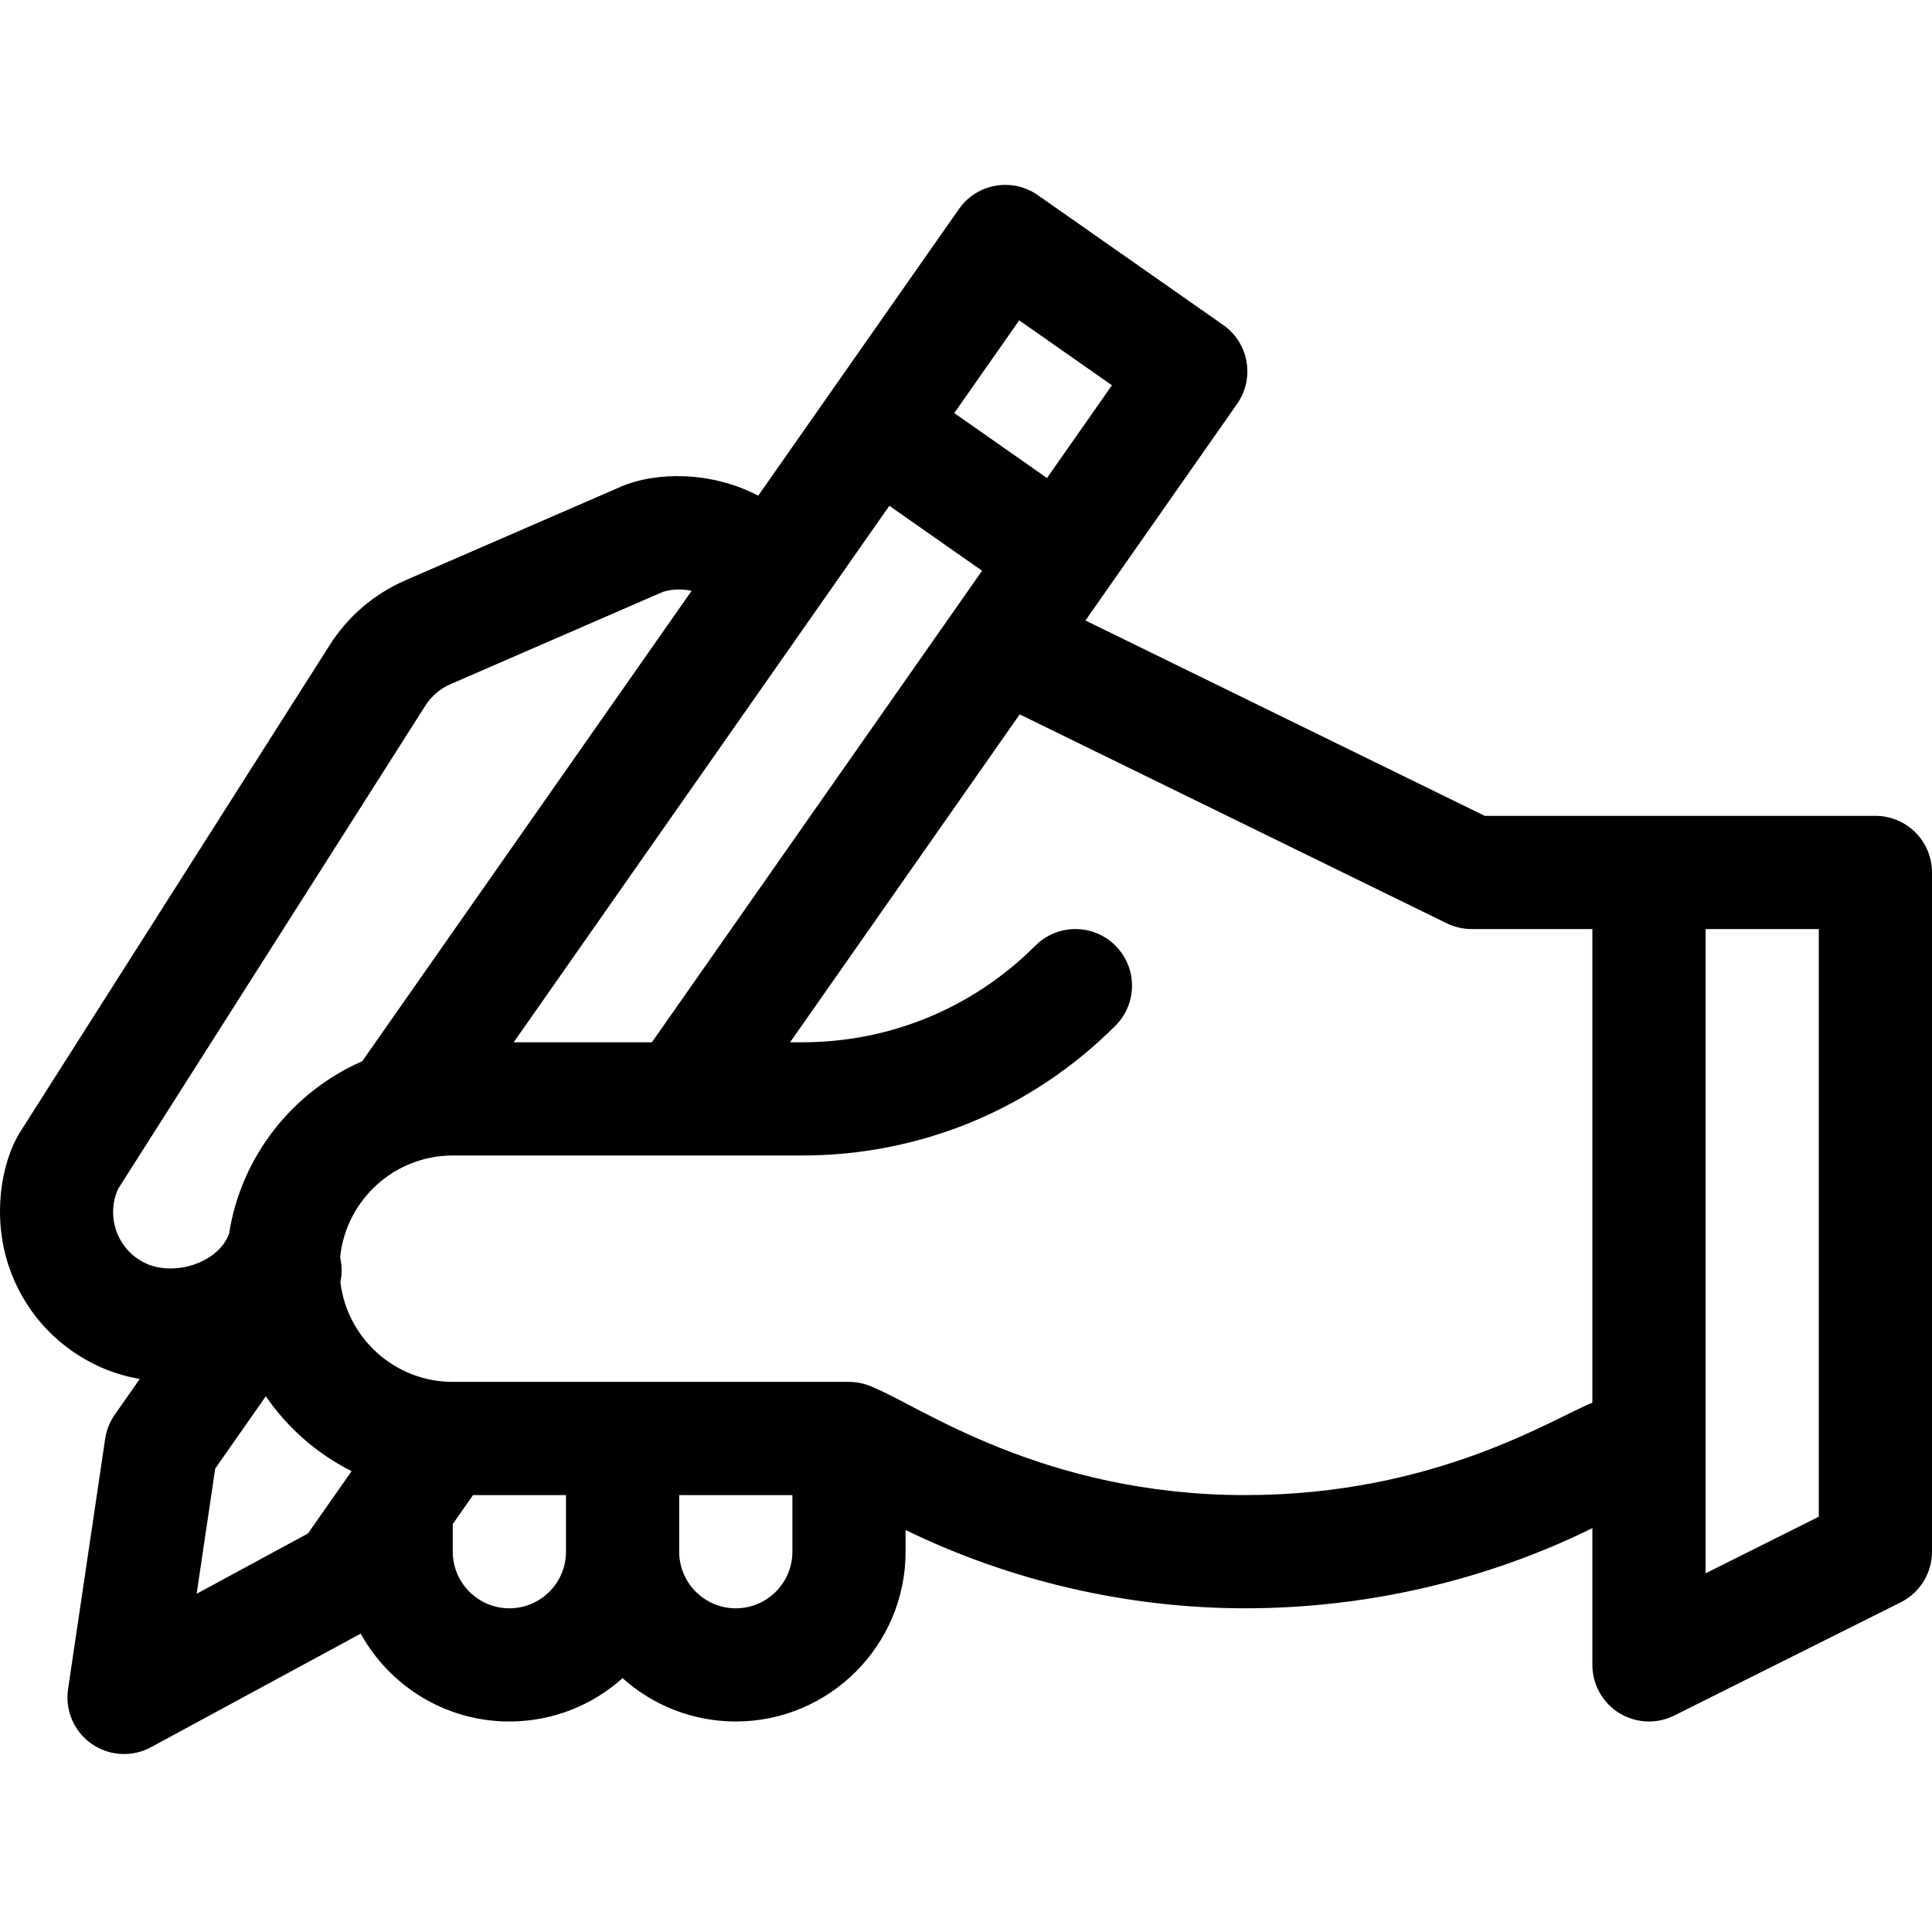
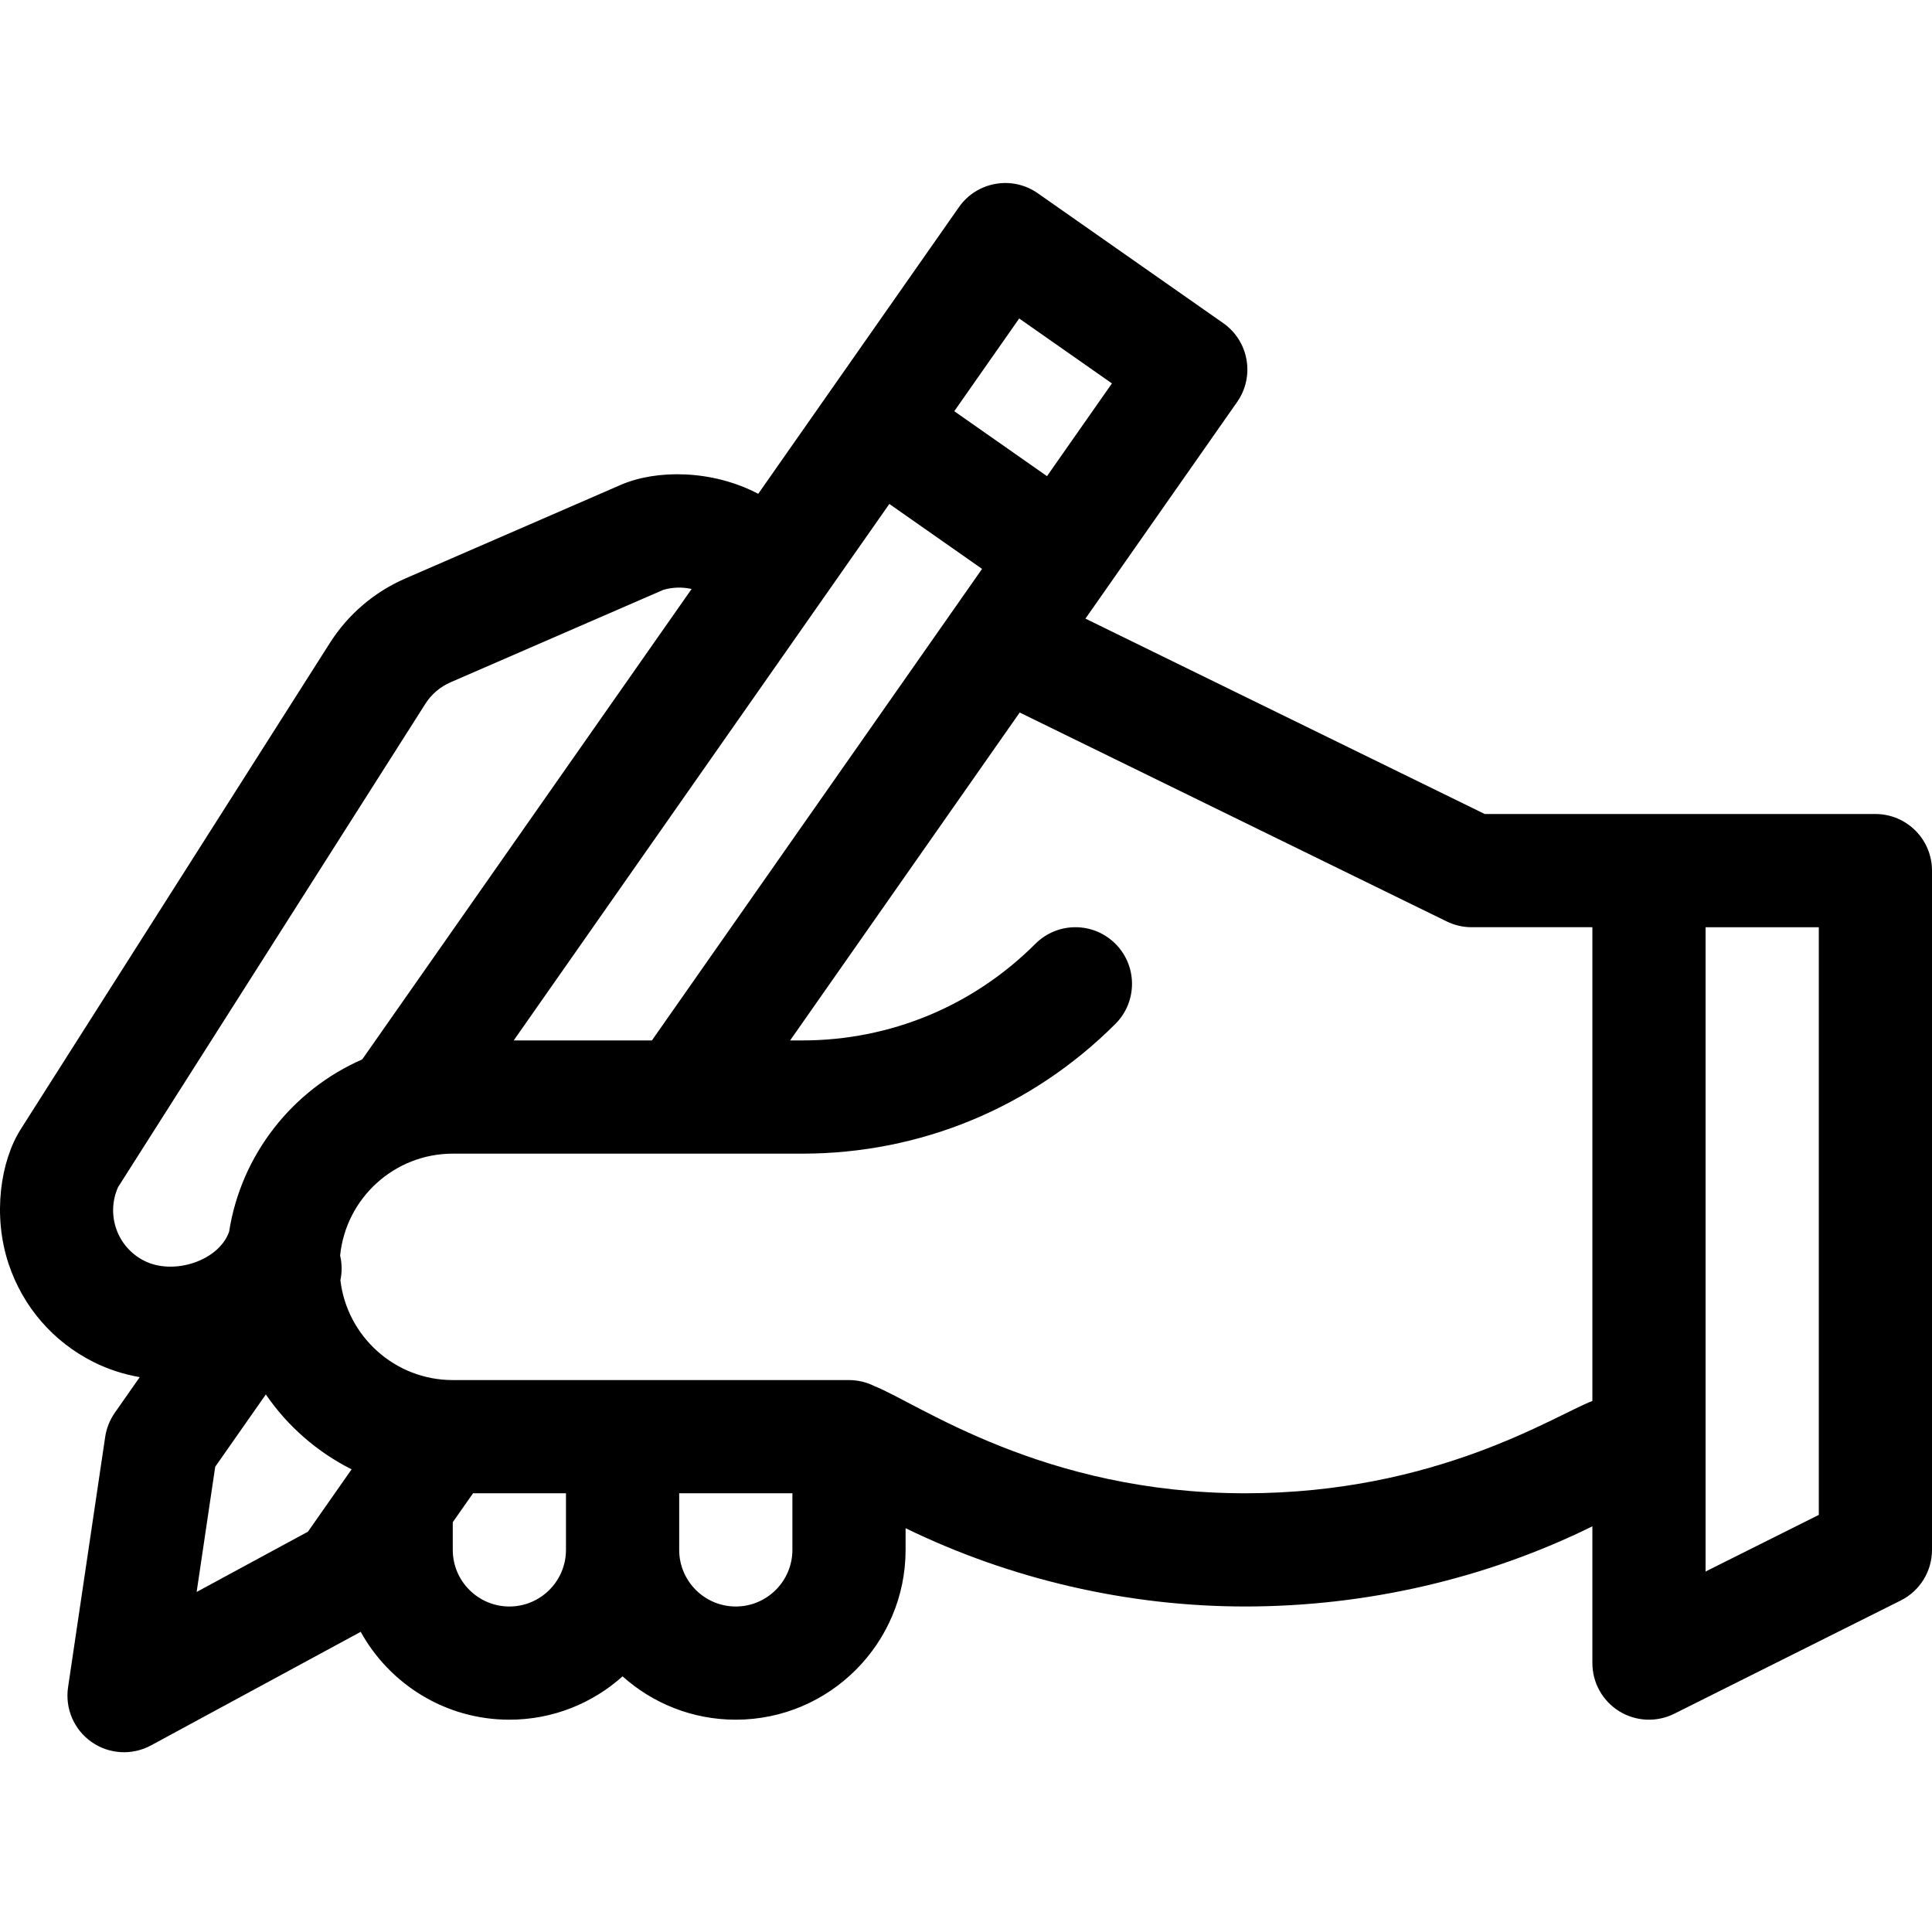
- <svg xmlns="http://www.w3.org/2000/svg" height="511pt" viewBox="0 -48 511.999 511" width="511pt">
+ <svg xmlns="http://www.w3.org/2000/svg" viewBox="0 -48 511.999 511" xml:space="preserve">
  <path d="m24.859 312.969c3.82 1.91 7.934 3.23 12.176 3.969l-6.609 9.438c-1.336 1.91-2.207 4.102-2.551 6.402l-9.84 66.359c-.832 5.621 1.578 11.23 6.234 14.488 4.66 3.262 10.754 3.605 15.746.902l55.574-30.094c7.676 13.867 22.457 23.281 39.398 23.281 11.516 0 22.035-4.348 30-11.484 7.969 7.137 18.488 11.484 30 11.484 24.816 0 45.004-20.188 45.004-45v-5.742c27.902 13.578 58.973 20.742 90 20.742 32.051 0 63.836-7.352 92.004-21.246v36.246c0 5.199 2.691 10.027 7.113 12.762 4.414 2.727 9.938 2.984 14.594.656l60.004-30c5.082-2.543 8.293-7.734 8.293-13.418v-180.004c0-8.285-6.719-15-15-15-23.895 0-81.863 0-103.531 0l-105.816-51.777 40.203-57.414c4.746-6.781 3.102-16.141-3.688-20.891l-49.148-34.418c-6.781-4.746-16.141-3.102-20.891 3.684-6.352 9.07-46.883 66.957-53.191 75.965-12.305-6.465-27.059-6.434-36.418-2.371l-57.078 24.797c-8.273 3.598-15.207 9.52-20.043 17.133l-81.906 128.828c-5.32 8.371-7.523 22.734-3.203 35.699 3.801 11.402 11.816 20.645 22.57 26.023zm27.254 60.895 4.922-33.18 13.414-19.16c5.75 8.395 13.574 15.25 22.73 19.844l-11.57 16.523zm82.875 3.855c-8.27 0-15-6.73-15-15.004v-7.332l5.371-7.668h24.629v15c0 8.273-6.727 15.004-15 15.004zm60.004 0c-8.273 0-15-6.73-15-15.004v-15h30v15c0 8.273-6.73 15.004-15 15.004zm287.008-24.273-30.004 15v-170.734h30.004zm-98.598-157.262c2.055 1.004 4.309 1.527 6.594 1.527h32v125.531c-10.109 3.93-41.5 24.473-92 24.473-53.535 0-86.508-23.711-98.297-28.418-2.141-1.07-4.5-1.582-6.707-1.582h-105.004c-15.34 0-28.02-11.574-29.781-26.449.469-2.176.426-4.41-.07-6.547 1.508-15.141 14.32-27.004 29.852-27.004h92.578c31.363 0 60.855-12.215 83.035-34.395 5.855-5.859 5.855-15.355 0-21.215-5.859-5.859-15.355-5.859-21.215 0-16.516 16.512-38.469 25.609-61.82 25.609h-3.18l60.844-86.898zm-147.719-110.641 24.574 17.211-87.496 124.961h-36.625c12.754-18.215 87.848-125.461 99.547-142.172zm34.414-49.148 24.578 17.207-17.211 24.578-24.574-17.211zm-238.805 230.188 81.422-128.066c1.613-2.539 3.926-4.512 6.684-5.711l56.363-24.488c2.504-.734 5.086-.785 7.523-.242l-87.289 124.66c-18.449 8.082-32.082 25.176-35.285 45.691-2.742 7.703-14.66 11.594-22.434 7.707-7.316-3.656-10.223-12.34-6.984-19.551zm0 0" />
</svg>
